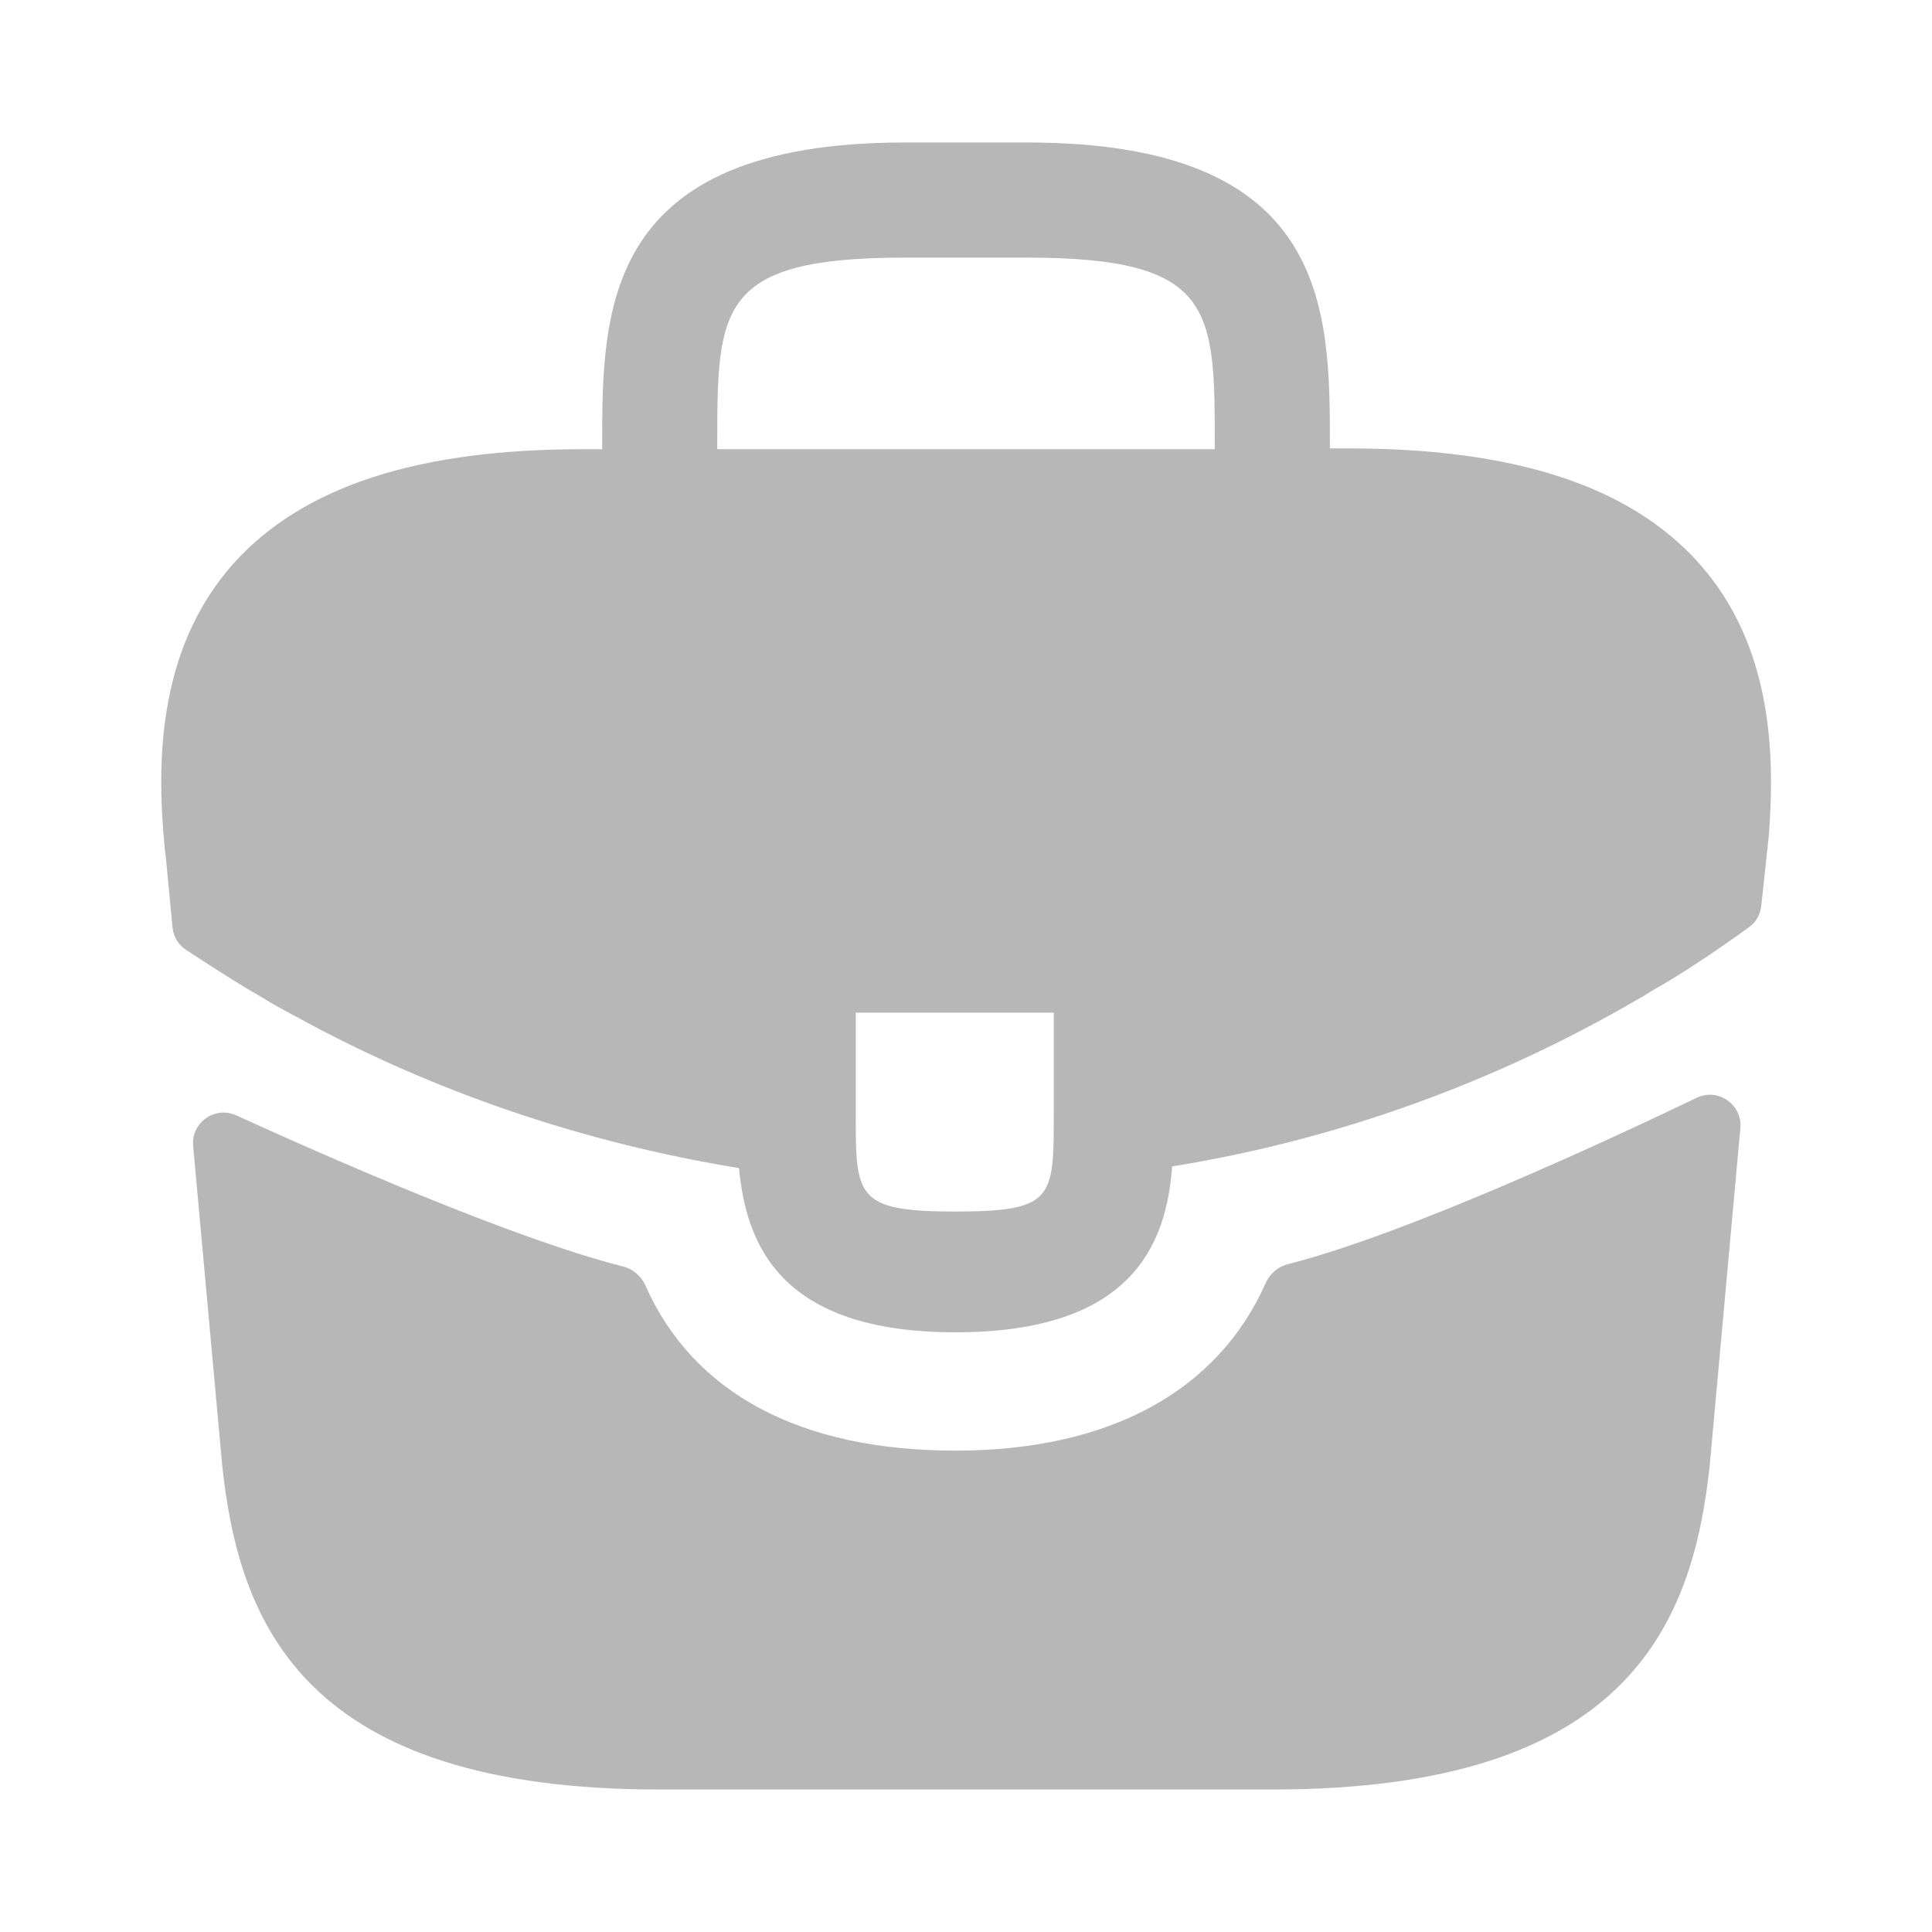
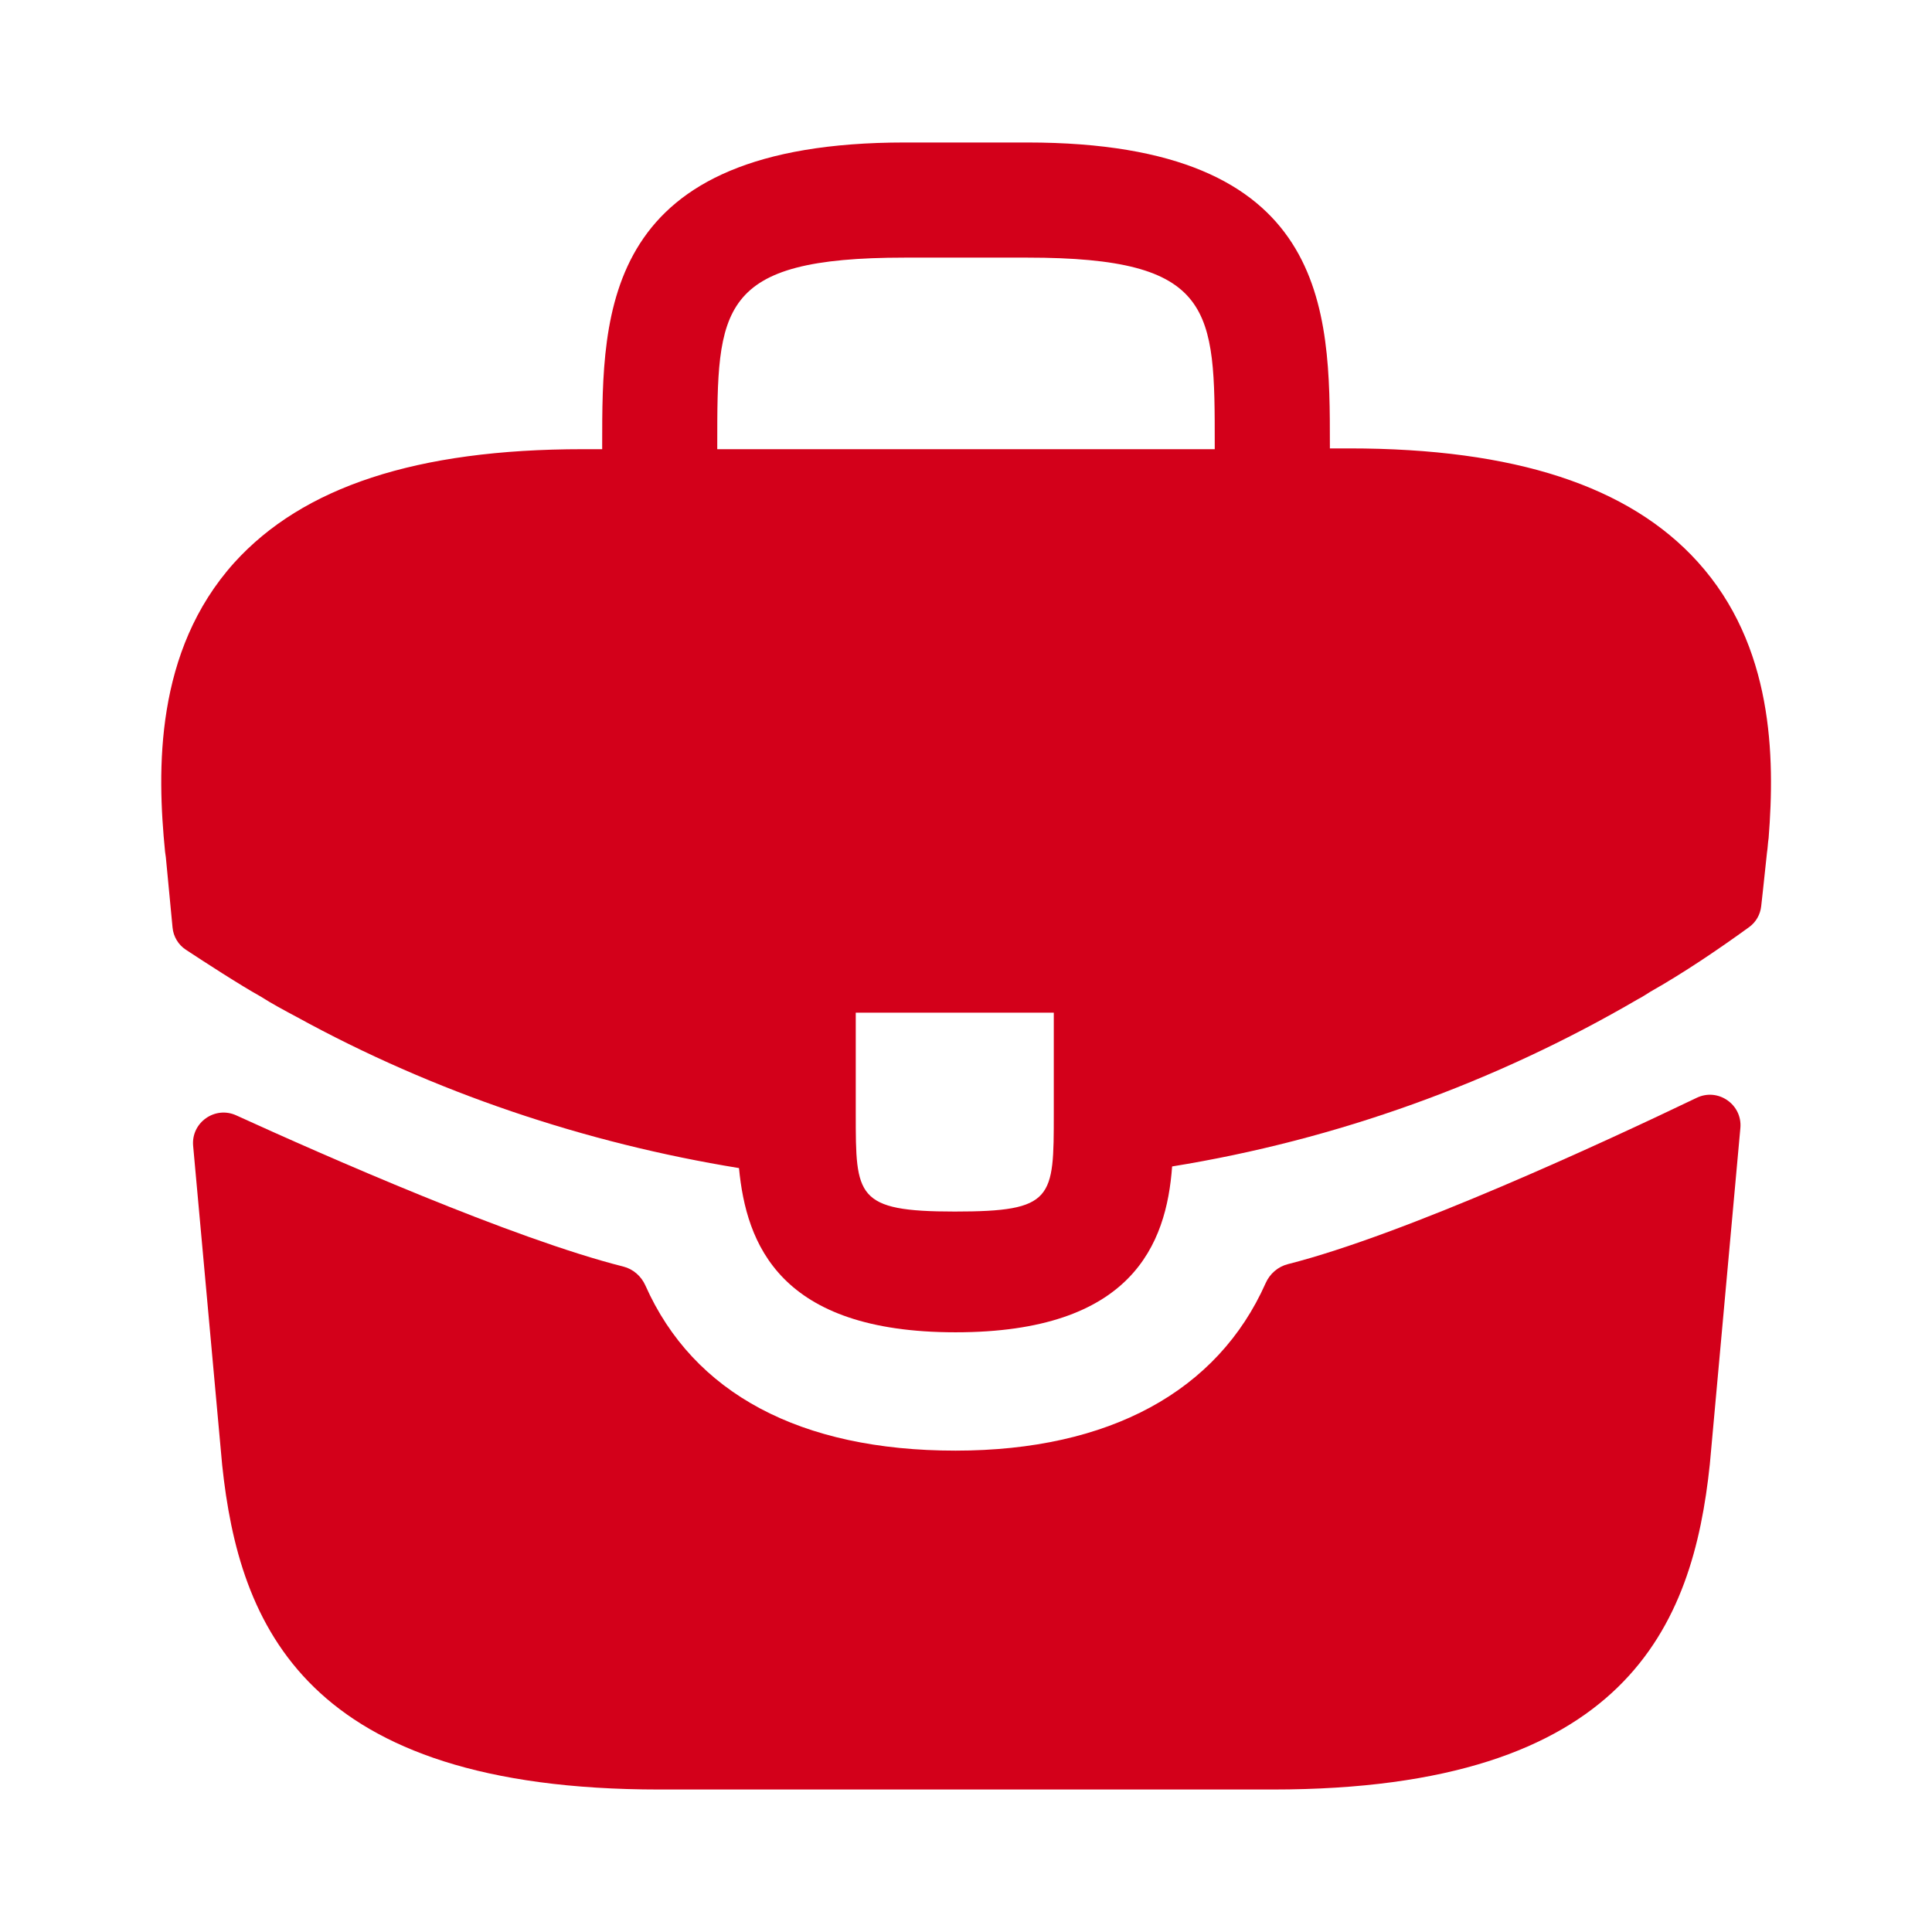
- <svg xmlns="http://www.w3.org/2000/svg" width="32" height="32" viewBox="0 0 32 32" fill="none">
-   <path d="M28.12 9.307C26.987 8.053 25.094 7.427 22.347 7.427H22.027V7.373C22.027 5.133 22.027 2.36 17.014 2.36H14.987C9.974 2.36 9.974 5.147 9.974 7.373V7.44H9.654C6.894 7.44 5.014 8.067 3.88 9.32C2.56 10.787 2.6 12.76 2.734 14.107L2.747 14.2L2.858 15.363C2.872 15.513 2.953 15.648 3.079 15.731C3.386 15.933 3.976 16.316 4.32 16.507C4.507 16.627 4.707 16.733 4.907 16.84C7.187 18.093 9.694 18.933 12.24 19.347C12.36 20.6 12.907 22.067 15.827 22.067C18.747 22.067 19.32 20.613 19.414 19.32C22.134 18.88 24.76 17.933 27.134 16.547C27.214 16.507 27.267 16.467 27.334 16.427C27.884 16.116 28.455 15.73 28.971 15.356C29.084 15.274 29.156 15.148 29.171 15.009L29.2 14.747L29.267 14.12C29.28 14.04 29.28 13.973 29.294 13.88C29.4 12.533 29.374 10.693 28.12 9.307ZM17.454 18.44C17.454 19.853 17.454 20.067 15.814 20.067C14.174 20.067 14.174 19.813 14.174 18.453V16.773H17.454V18.44ZM11.88 7.427V7.373C11.88 5.107 11.88 4.267 14.987 4.267H17.014C20.12 4.267 20.12 5.12 20.12 7.373V7.44H11.88V7.427Z" fill="#B7B7B7" />
-   <path d="M28.103 18.183C28.456 18.013 28.861 18.294 28.826 18.684L28.32 24.253C28.04 26.92 26.947 29.64 21.08 29.64H10.92C5.053 29.64 3.96 26.92 3.68 24.267L3.199 18.979C3.164 18.593 3.561 18.313 3.913 18.474C5.371 19.139 8.494 20.517 10.323 20.978C10.487 21.019 10.621 21.137 10.69 21.292C11.482 23.076 13.252 24.027 15.827 24.027C18.376 24.027 20.169 23.04 20.963 21.253C21.032 21.097 21.167 20.98 21.332 20.938C23.271 20.447 26.584 18.912 28.103 18.183Z" fill="#B7B7B7" />
+ <svg xmlns="http://www.w3.org/2000/svg" width="32" height="32" viewBox="0 0 32 32" fill="#111111">
+   <path d="M28.12 9.307C26.987 8.053 25.094 7.427 22.347 7.427H22.027V7.373C22.027 5.133 22.027 2.36 17.014 2.36H14.987C9.974 2.36 9.974 5.147 9.974 7.373V7.44H9.654C6.894 7.44 5.014 8.067 3.88 9.32C2.56 10.787 2.6 12.76 2.734 14.107L2.747 14.2L2.858 15.363C2.872 15.513 2.953 15.648 3.079 15.731C3.386 15.933 3.976 16.316 4.32 16.507C4.507 16.627 4.707 16.733 4.907 16.84C7.187 18.093 9.694 18.933 12.24 19.347C12.36 20.6 12.907 22.067 15.827 22.067C18.747 22.067 19.32 20.613 19.414 19.32C22.134 18.88 24.76 17.933 27.134 16.547C27.214 16.507 27.267 16.467 27.334 16.427C27.884 16.116 28.455 15.73 28.971 15.356C29.084 15.274 29.156 15.148 29.171 15.009L29.2 14.747L29.267 14.12C29.28 14.04 29.28 13.973 29.294 13.88C29.4 12.533 29.374 10.693 28.12 9.307ZM17.454 18.44C17.454 19.853 17.454 20.067 15.814 20.067C14.174 20.067 14.174 19.813 14.174 18.453V16.773H17.454V18.44ZM11.88 7.427V7.373C11.88 5.107 11.88 4.267 14.987 4.267H17.014C20.12 4.267 20.12 5.12 20.12 7.373V7.44H11.88V7.427Z" fill="#D3001A" />
+   <path d="M28.103 18.183C28.456 18.013 28.861 18.294 28.826 18.684L28.32 24.253C28.04 26.92 26.947 29.64 21.08 29.64H10.92C5.053 29.64 3.96 26.92 3.68 24.267L3.199 18.979C3.164 18.593 3.561 18.313 3.913 18.474C5.371 19.139 8.494 20.517 10.323 20.978C10.487 21.019 10.621 21.137 10.69 21.292C11.482 23.076 13.252 24.027 15.827 24.027C18.376 24.027 20.169 23.04 20.963 21.253C21.032 21.097 21.167 20.98 21.332 20.938C23.271 20.447 26.584 18.912 28.103 18.183Z" fill="#D3001A" />
</svg>
